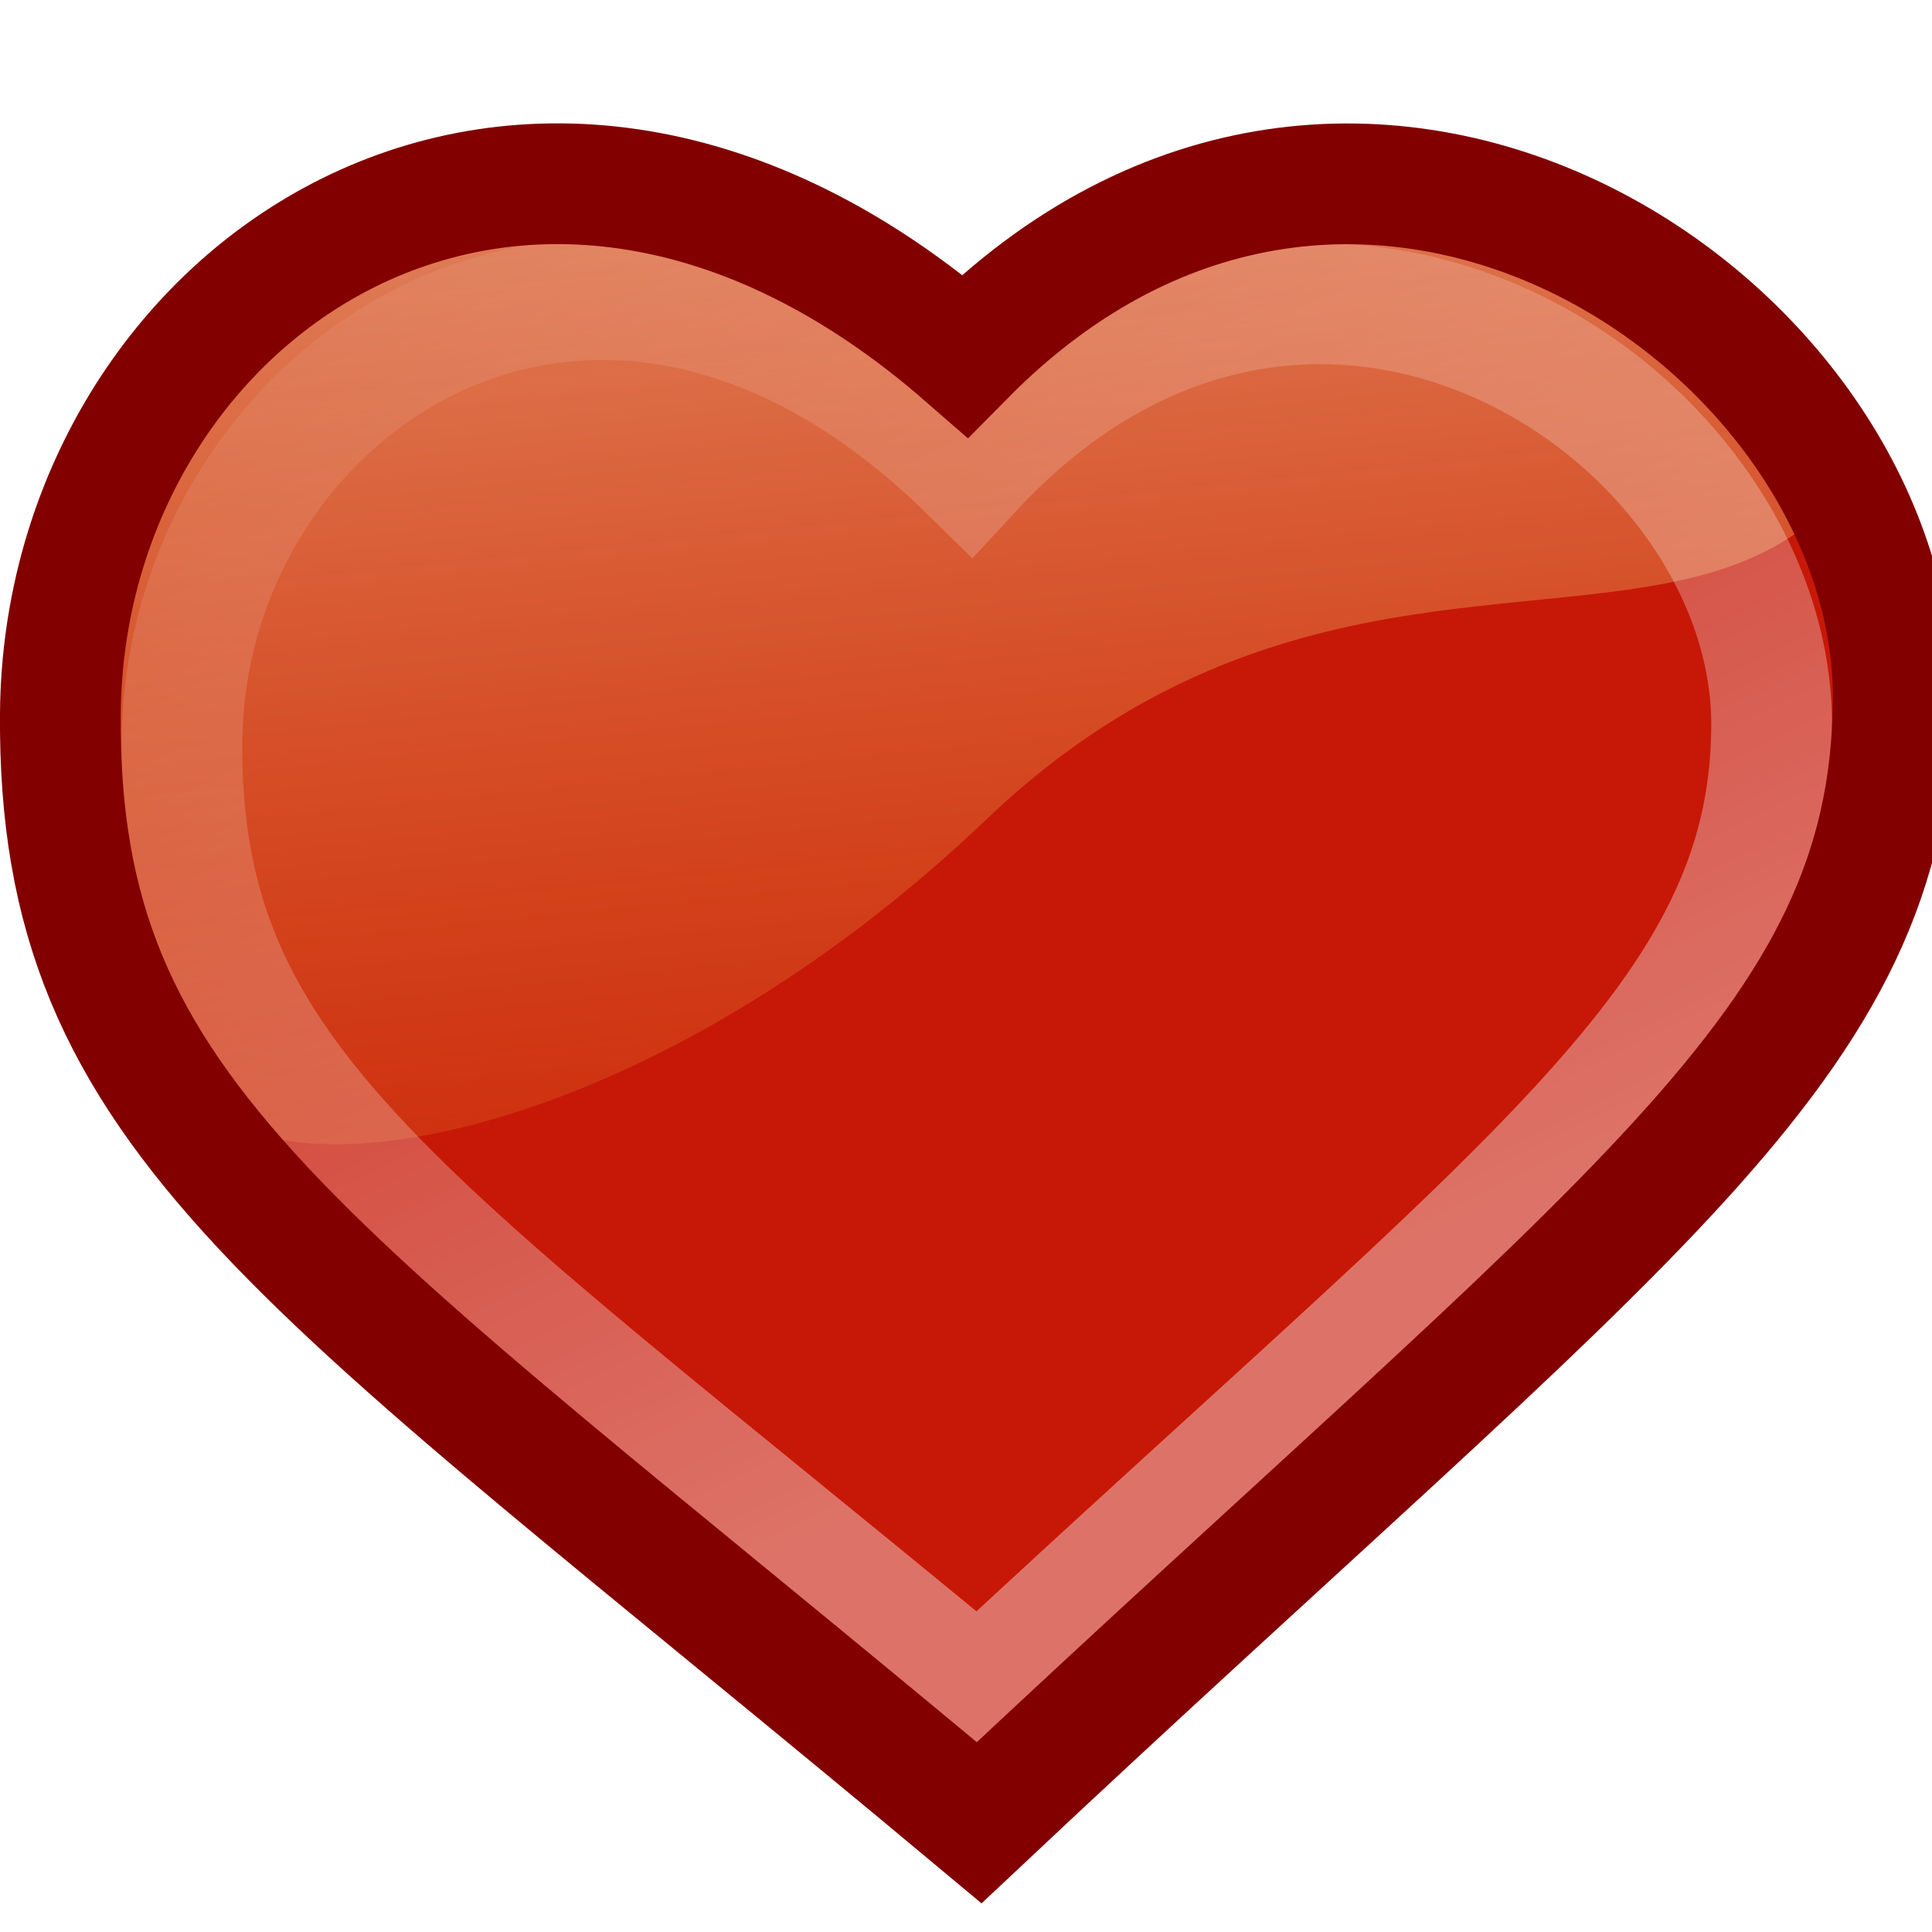
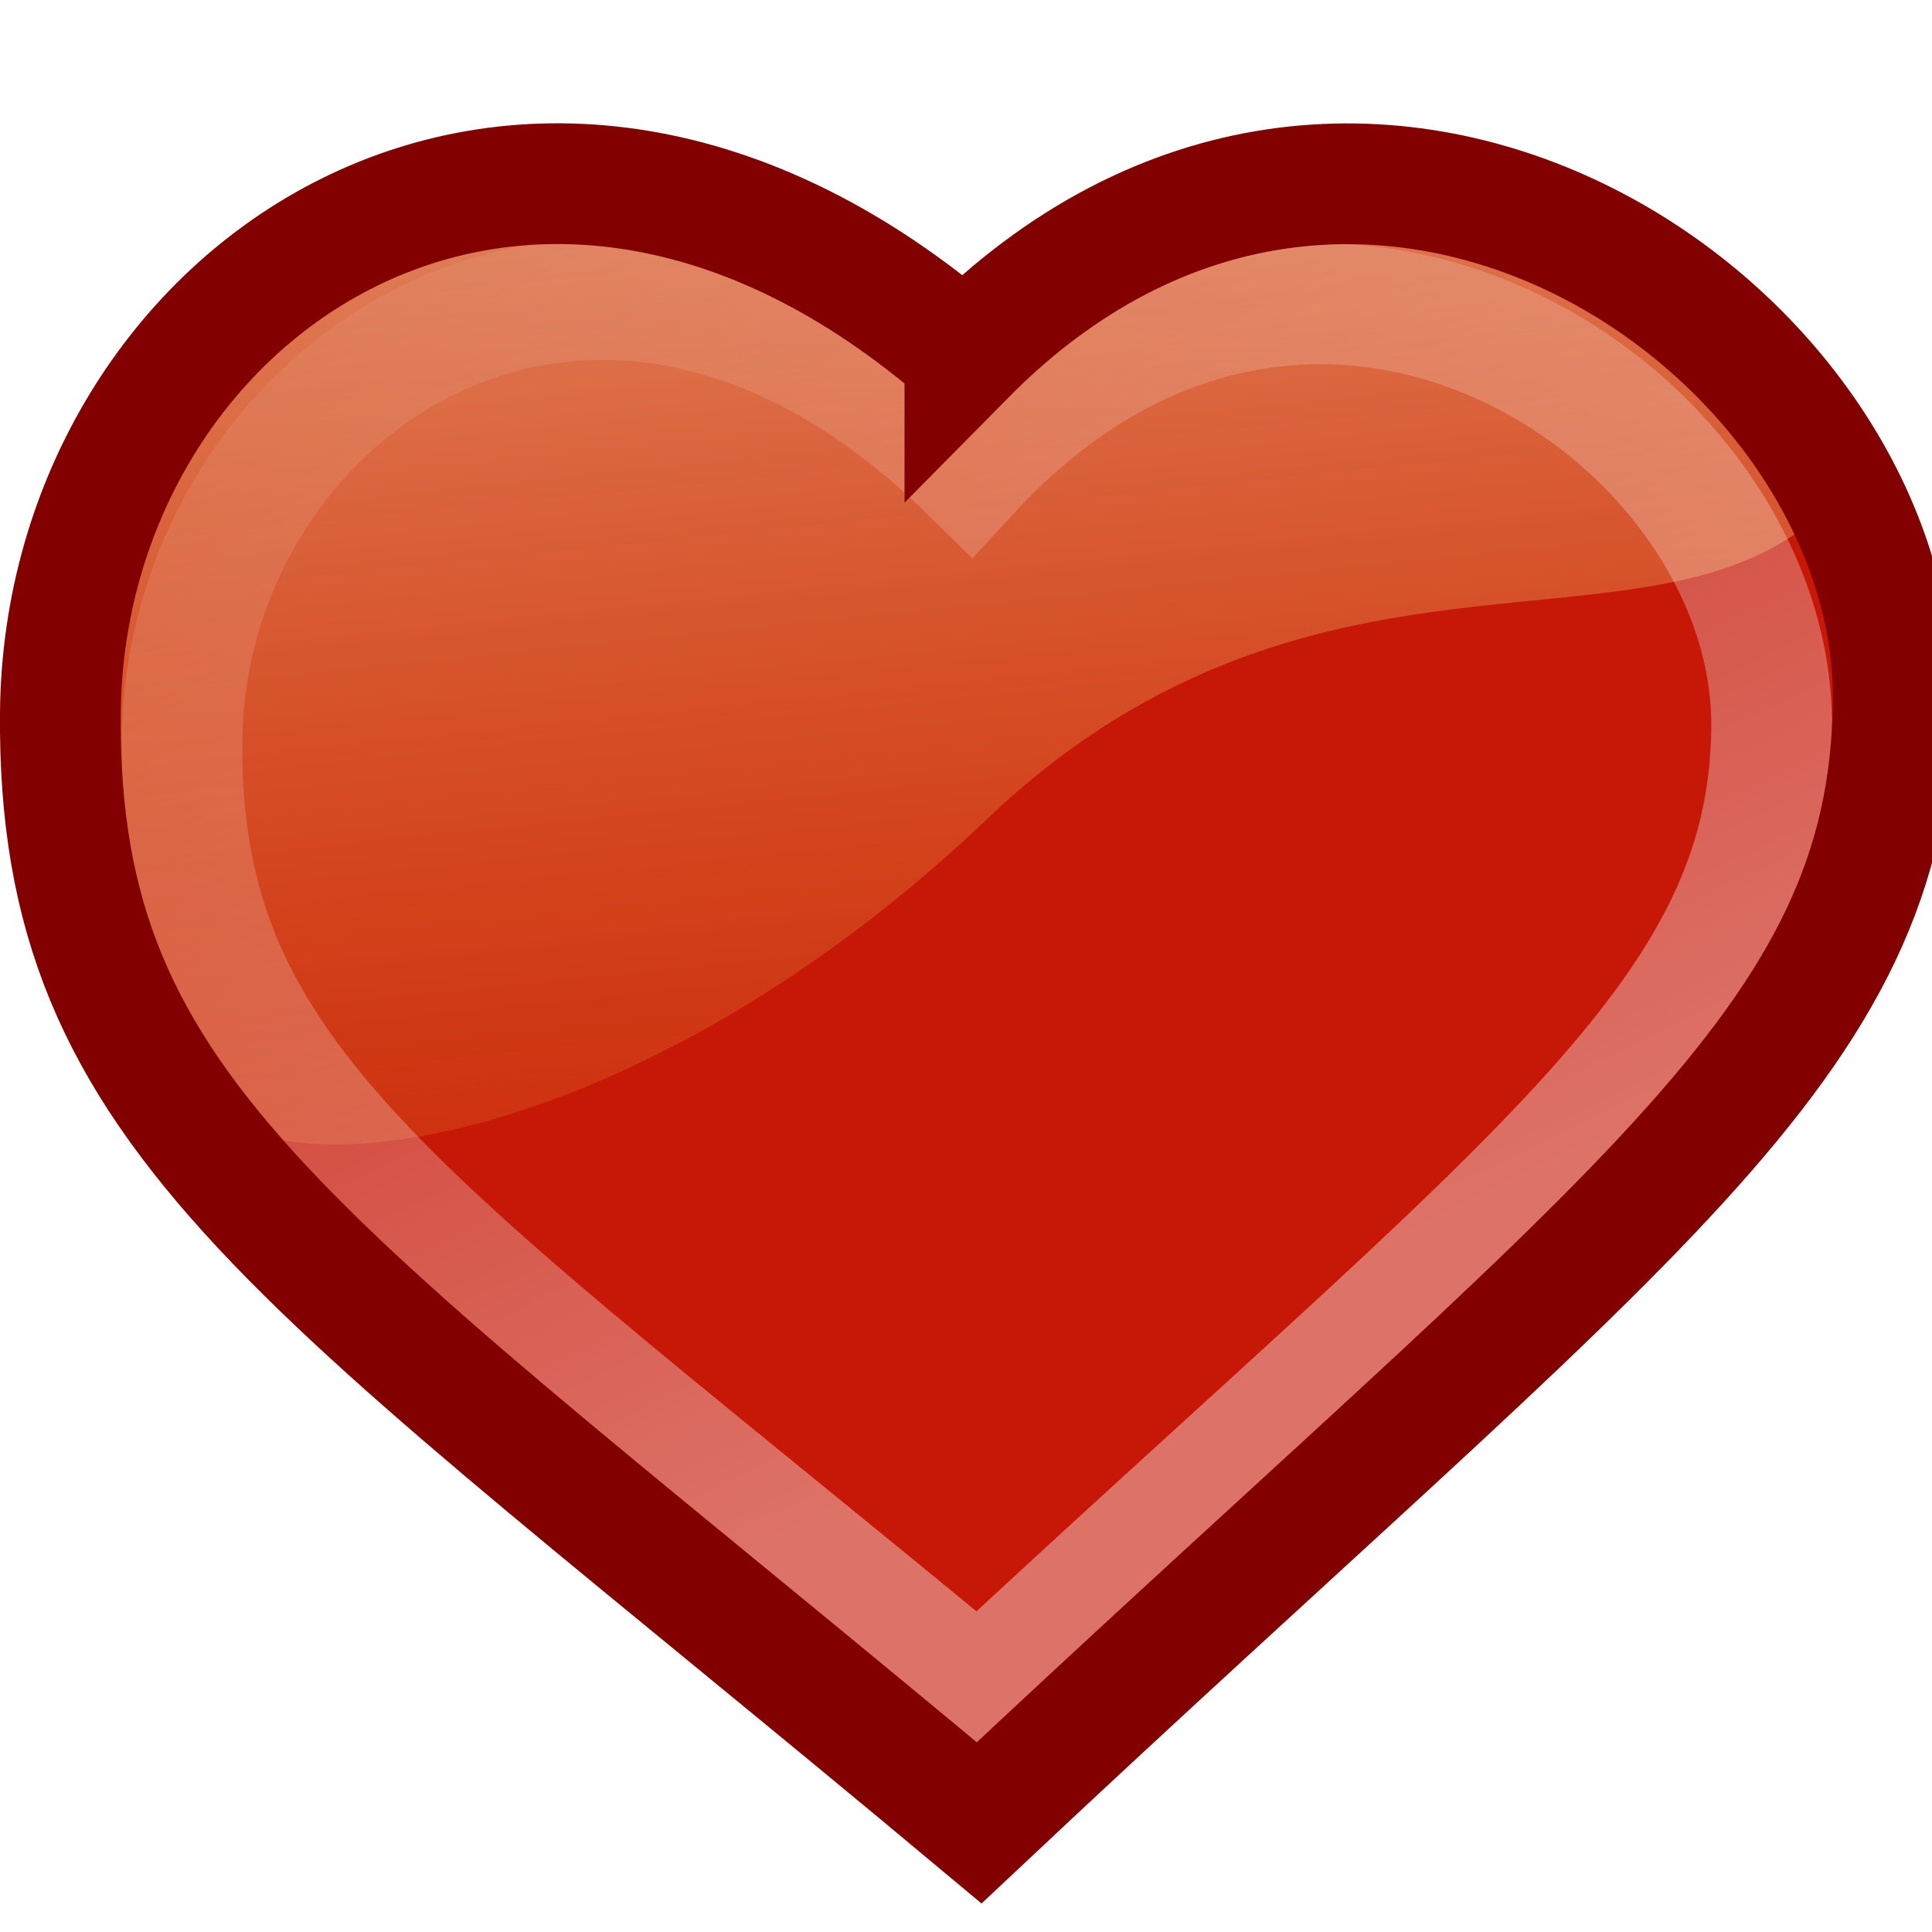
- <svg xmlns="http://www.w3.org/2000/svg" xmlns:xlink="http://www.w3.org/1999/xlink" id="svg1" width="16" height="16" version="1.0">
-   <defs id="defs3">
-     <linearGradient id="linearGradient3111">
-       <stop style="stop-color:#ffffff;stop-opacity:1;" offset="0" id="stop3113" />
-       <stop style="stop-color:#ffffff;stop-opacity:0;" offset="1" id="stop3115" />
+ <svg xmlns="http://www.w3.org/2000/svg" xmlns:xlink="http://www.w3.org/1999/xlink" width="16" height="16" version="1.0">
+   <defs>
+     <linearGradient id="b">
+       <stop offset="0" stop-color="#fff" />
+       <stop offset="1" stop-color="#fff" stop-opacity="0" />
    </linearGradient>
-     <linearGradient id="linearGradient3101">
-       <stop style="stop-color:#000000;stop-opacity:1;" offset="0" id="stop3103" />
-       <stop style="stop-color:#000000;stop-opacity:0;" offset="1" id="stop3105" />
+     <linearGradient id="a">
+       <stop offset="0" />
+       <stop offset="1" stop-opacity="0" />
    </linearGradient>
-     <linearGradient id="linearGradient6621">
-       <stop style="stop-color:#f5a108;stop-opacity:0;" offset="0" id="stop6622" />
-       <stop style="stop-color:#fefdc3;stop-opacity:0.743;" offset="1" id="stop6623" />
+     <linearGradient id="c">
+       <stop offset="0" stop-color="#f5a108" stop-opacity="0" />
+       <stop offset="1" stop-color="#fefdc3" stop-opacity=".743" />
    </linearGradient>
-     <radialGradient xlink:href="#linearGradient3101" id="radialGradient1896" gradientUnits="userSpaceOnUse" gradientTransform="matrix(1,0,0,0.351613,0,16.55413)" cx="17.312" cy="25.531" fx="17.312" fy="25.531" r="9.688" />
-     <linearGradient xlink:href="#linearGradient3111" id="linearGradient1903" gradientUnits="userSpaceOnUse" gradientTransform="matrix(0.3221616,0,0,0.3230004,0.3008874,1.020554)" x1="34.798" y1="29.173" x2="17.445" y2="-6.889" />
-     <linearGradient xlink:href="#linearGradient6621" id="linearGradient1906" gradientUnits="userSpaceOnUse" gradientTransform="matrix(0.7877756,0,0,0.4278026,-1.048088,-1.15286)" x1="11.355" y1="32.757" x2="6.358" y2="6.1" />
-     <linearGradient xlink:href="#linearGradient6621" id="linearGradient1910" gradientUnits="userSpaceOnUse" gradientTransform="matrix(0.3707242,0,0,0.1930393,8.7137991e-2,0.9823927)" x1="22.82" y1="28.829" x2="12.85" y2="12.239" />
+     <linearGradient xlink:href="#b" id="f" gradientUnits="userSpaceOnUse" gradientTransform="matrix(.32216 0 0 .323 .3 1.02)" x1="34.798" y1="29.173" x2="17.445" y2="-6.889" />
+     <linearGradient xlink:href="#c" id="e" gradientUnits="userSpaceOnUse" gradientTransform="matrix(.78778 0 0 .4278 -1.048 -1.153)" x1="11.355" y1="32.757" x2="6.358" y2="6.1" />
+     <linearGradient xlink:href="#c" id="d" gradientUnits="userSpaceOnUse" gradientTransform="matrix(.37072 0 0 .19304 .087 .982)" x1="22.82" y1="28.829" x2="12.85" y2="12.239" />
  </defs>
-   <path style="fill:#d4572d;fill-opacity:1;fill-rule:evenodd;stroke:none;stroke-width:1pt;stroke-linecap:butt;stroke-linejoin:miter;stroke-opacity:1" d="M 7.34,13.761 C 7.363,13.727 7.73,14.201 7.73,14.201 C 9.342,12.427 13.457,9.11 14.58,6.344 C 12.31,8.892 8.601,12.99 7.34,13.761 z" id="path5378" />
-   <path style="fill:url(#linearGradient1910);fill-opacity:1;fill-rule:evenodd;stroke:none;stroke-width:1pt;stroke-linecap:butt;stroke-linejoin:miter;stroke-opacity:1" d="M 4.562,2.343 C 2.684,2.249 1.808,3.47 1.335,4.632 C 0.865,6.162 1.529,9.051 4.784,8.831 C 6.64,8.831 7.377,6.905 8.354,6.405 C 9.242,6.065 9.312,6.035 10.25,6.035 C 11.553,6.035 13.911,5.08 13.911,4.133 C 13.51,3.373 12.446,2.02 10.492,2.25 C 9.247,2.397 8.07,3.297 7.763,3.745 C 7.01,3.072 6.048,2.343 4.562,2.343 z" id="path7876" />
-   <path style="fill:#c71807;fill-opacity:1;fill-rule:evenodd;stroke:none;stroke-width:1;stroke-linecap:butt;stroke-linejoin:miter;stroke-miterlimit:4;stroke-dasharray:none;stroke-opacity:1" d="M 7.991,2.945 C 11.242,-0.344 15.709,2.687 15.679,5.806 C 15.652,8.658 13.504,10.023 8.109,15.095 C 2.461,10.377 0.471,9.289 0.5,5.906 C 0.53,2.404 4.354,-0.225 7.991,2.945 z" id="path920" />
-   <path style="opacity:0.625;fill:url(#linearGradient1906);fill-opacity:1;fill-rule:evenodd;stroke:none;stroke-width:1pt;stroke-linecap:butt;stroke-linejoin:miter;stroke-opacity:1" d="M 0.613,5.791 C 0.528,8.635 0.924,8.184 1.64,9.085 C 2.344,9.971 5.415,9.414 8.171,6.784 C 10.96,4.123 13.803,5.629 15.181,4.148 C 14.155,2.367 10.95,0.208 8,3.199 C 4.22,-0.258 0.698,2.915 0.613,5.791 z" id="path922" />
-   <path id="path3109" d="M 8.035,3.906 C 10.85,0.855 14.697,3.404 14.672,6.027 C 14.65,8.425 12.685,9.744 8.106,14.009 C 3.313,10.042 1.482,8.984 1.507,6.139 C 1.532,3.195 4.948,0.87 8.035,3.906 z" style="opacity:0.392;fill:none;fill-opacity:1;fill-rule:evenodd;stroke:url(#linearGradient1903);stroke-width:1;stroke-linecap:butt;stroke-linejoin:miter;stroke-miterlimit:4;stroke-dasharray:none;stroke-opacity:1" />
-   <path style="fill:none;fill-opacity:1;fill-rule:evenodd;stroke:#820000;stroke-width:1;stroke-linecap:butt;stroke-linejoin:miter;stroke-miterlimit:4;stroke-dasharray:none;stroke-opacity:1" d="M 7.991,2.945 C 11.242,-0.344 15.709,2.687 15.679,5.806 C 15.652,8.658 13.504,10.023 8.109,15.095 C 2.461,10.377 0.471,9.289 0.5,5.906 C 0.53,2.404 4.354,-0.225 7.991,2.945 z" id="path1913" />
+   <path d="M7.34 13.761c.023-.034.39.44.39.44 1.612-1.774 5.727-5.09 6.85-7.857-2.27 2.548-5.98 6.646-7.24 7.417z" fill="#d4572d" fill-rule="evenodd" />
+   <path d="M4.562 2.343C2.684 2.249 1.808 3.47 1.335 4.632c-.47 1.53.194 4.419 3.449 4.199 1.856 0 2.593-1.926 3.57-2.426.888-.34.958-.37 1.896-.37 1.303 0 3.66-.955 3.66-1.902-.4-.76-1.464-2.113-3.418-1.883-1.245.147-2.422 1.047-2.73 1.495-.752-.673-1.714-1.402-3.2-1.402z" fill="url(#d)" fill-rule="evenodd" />
+   <path d="M7.991 2.945c3.25-3.29 7.718-.258 7.688 2.861-.027 2.852-2.175 4.217-7.57 9.29C2.46 10.376.47 9.288.5 5.905c.03-3.502 3.854-6.13 7.491-2.961z" fill="#c71807" fill-rule="evenodd" />
+   <path d="M.613 5.79C.528 8.636.924 8.185 1.64 9.086c.704.886 3.775.329 6.531-2.3 2.79-2.662 5.632-1.156 7.01-2.637-1.026-1.781-4.23-3.94-7.18-.949C4.22-.258.697 2.915.612 5.791z" opacity=".625" fill="url(#e)" fill-rule="evenodd" />
+   <path d="M8.035 3.906c2.815-3.05 6.662-.502 6.637 2.121-.022 2.398-1.987 3.717-6.566 7.982-4.793-3.967-6.624-5.025-6.599-7.87.025-2.944 3.44-5.269 6.528-2.233z" opacity=".392" fill="none" stroke="url(#f)" />
+   <path d="M7.991 2.945c3.25-3.29 7.718-.258 7.688 2.861-.027 2.852-2.175 4.217-7.57 9.29C2.46 10.376.47 9.288.5 5.905c.03-3.502 3.854-6.13 7.491-2.961z" fill="none" stroke="#820000" />
</svg>
